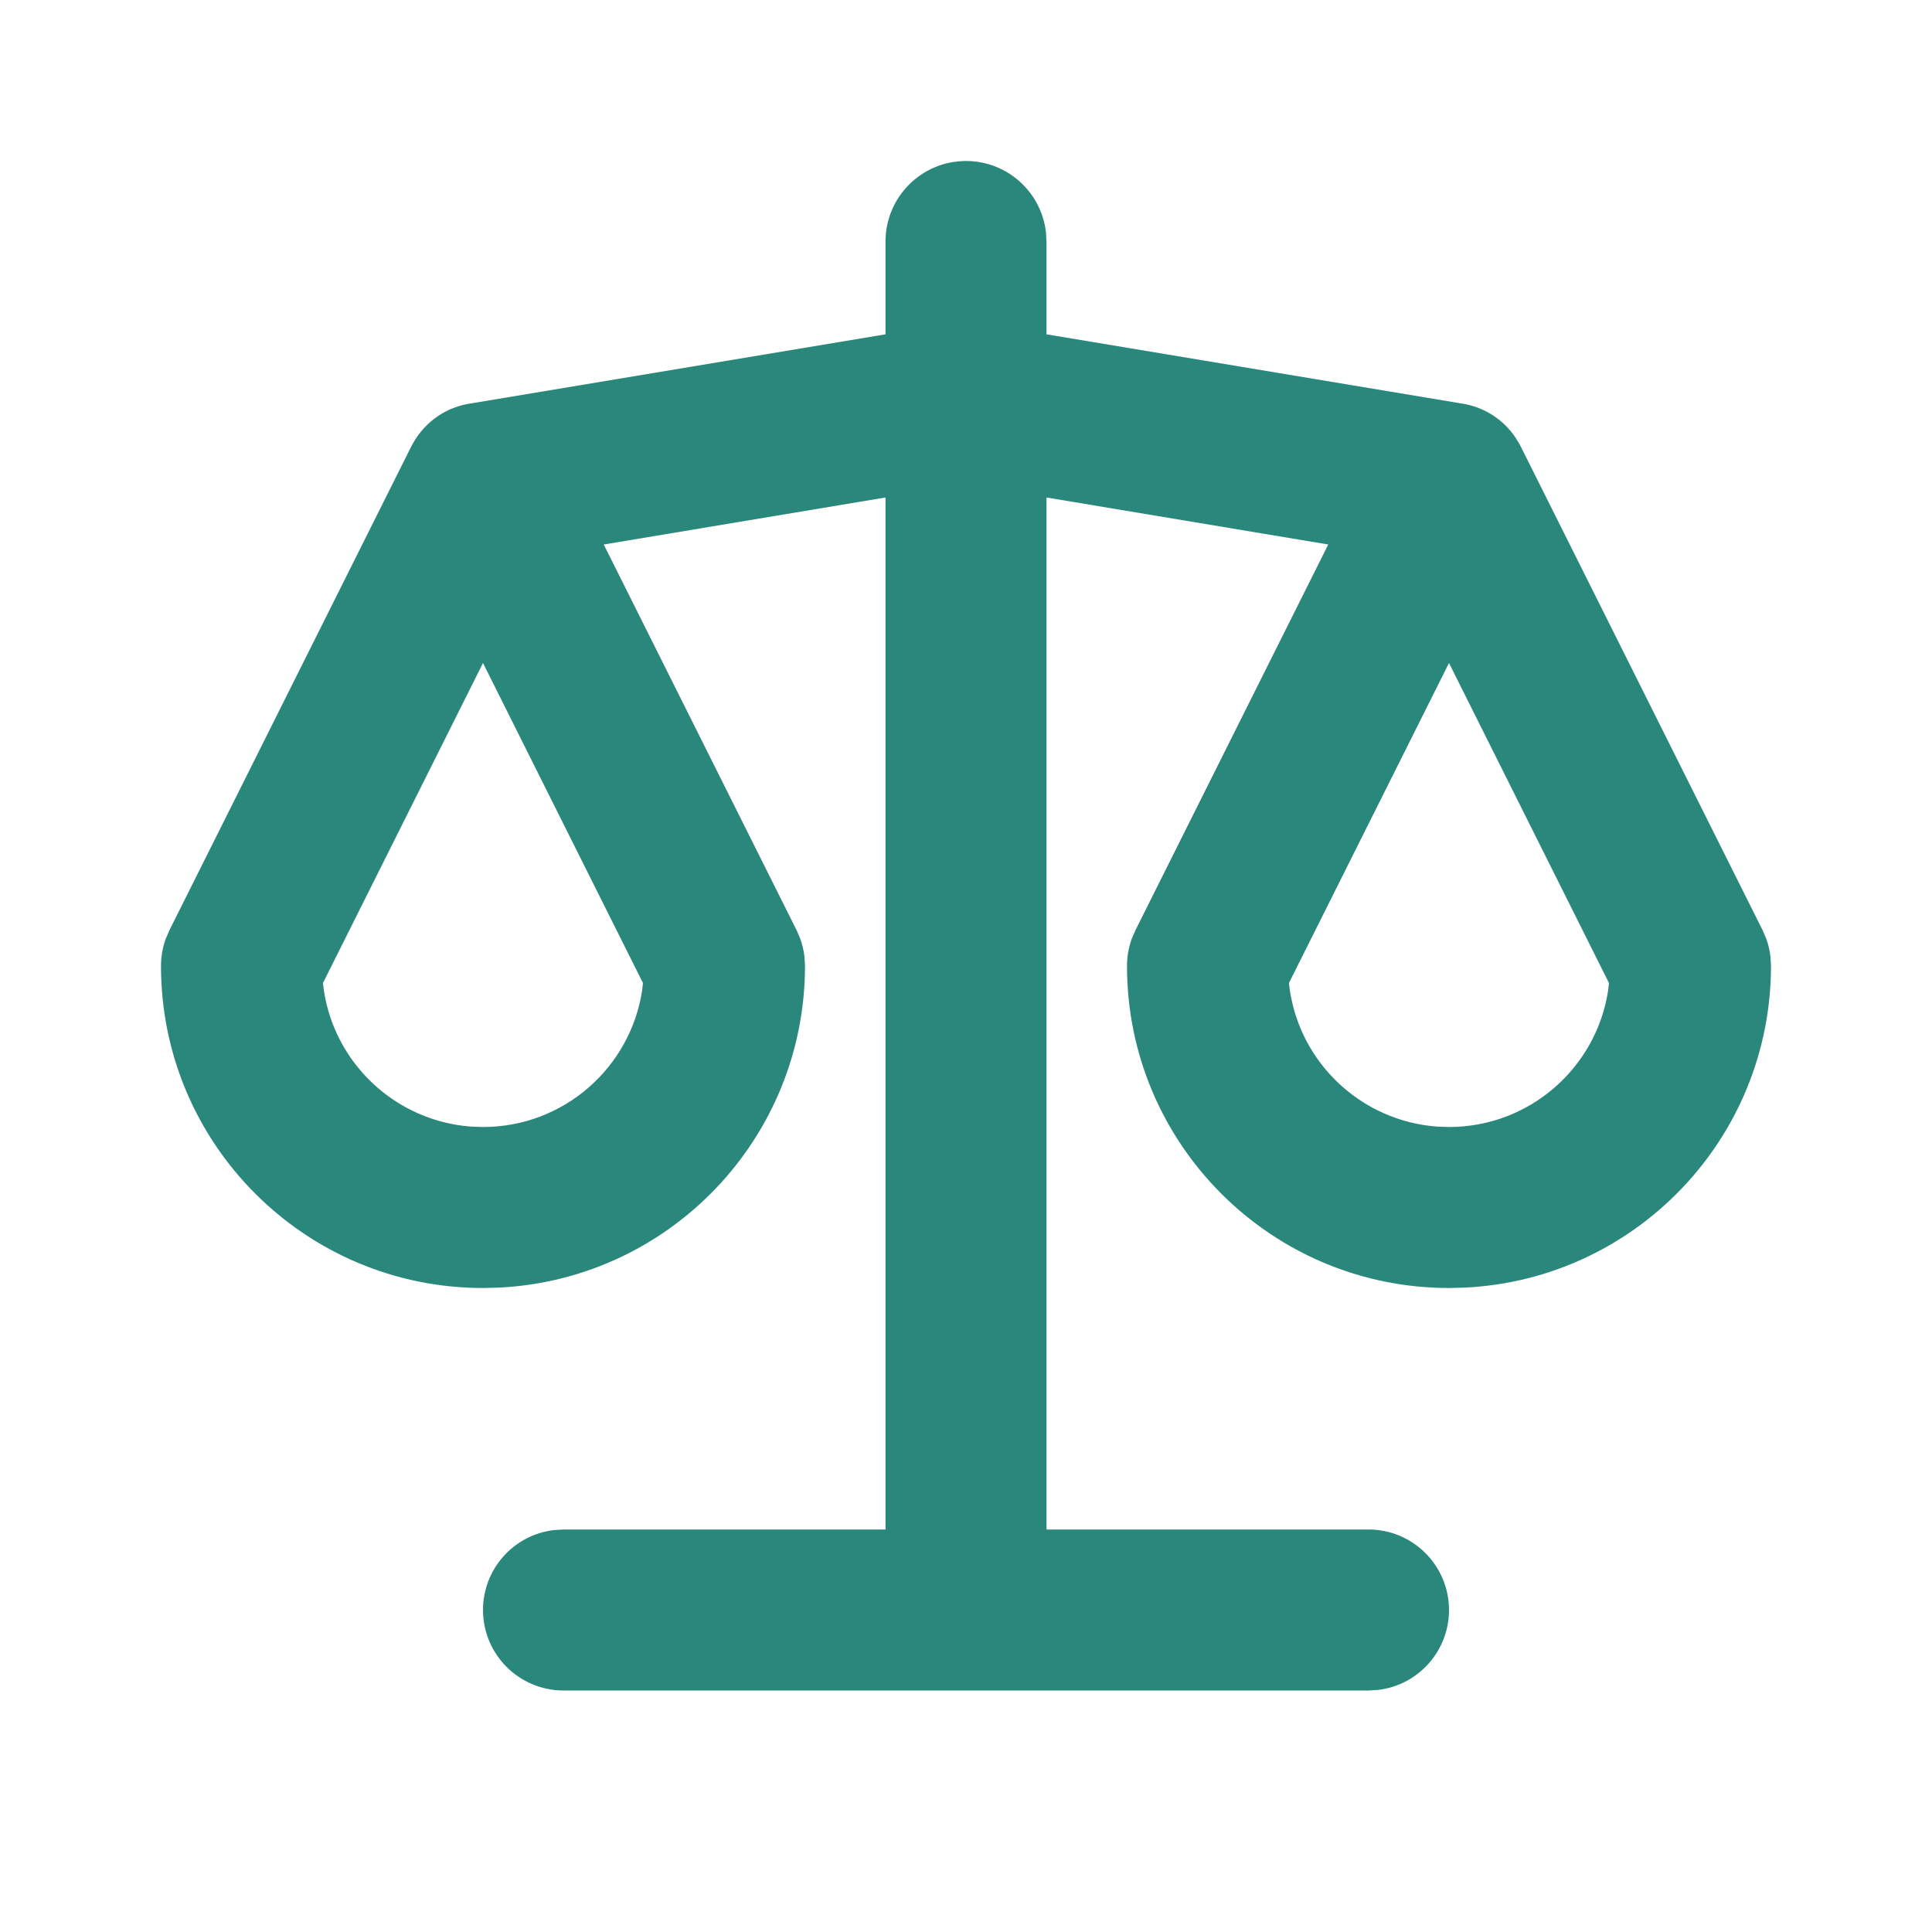
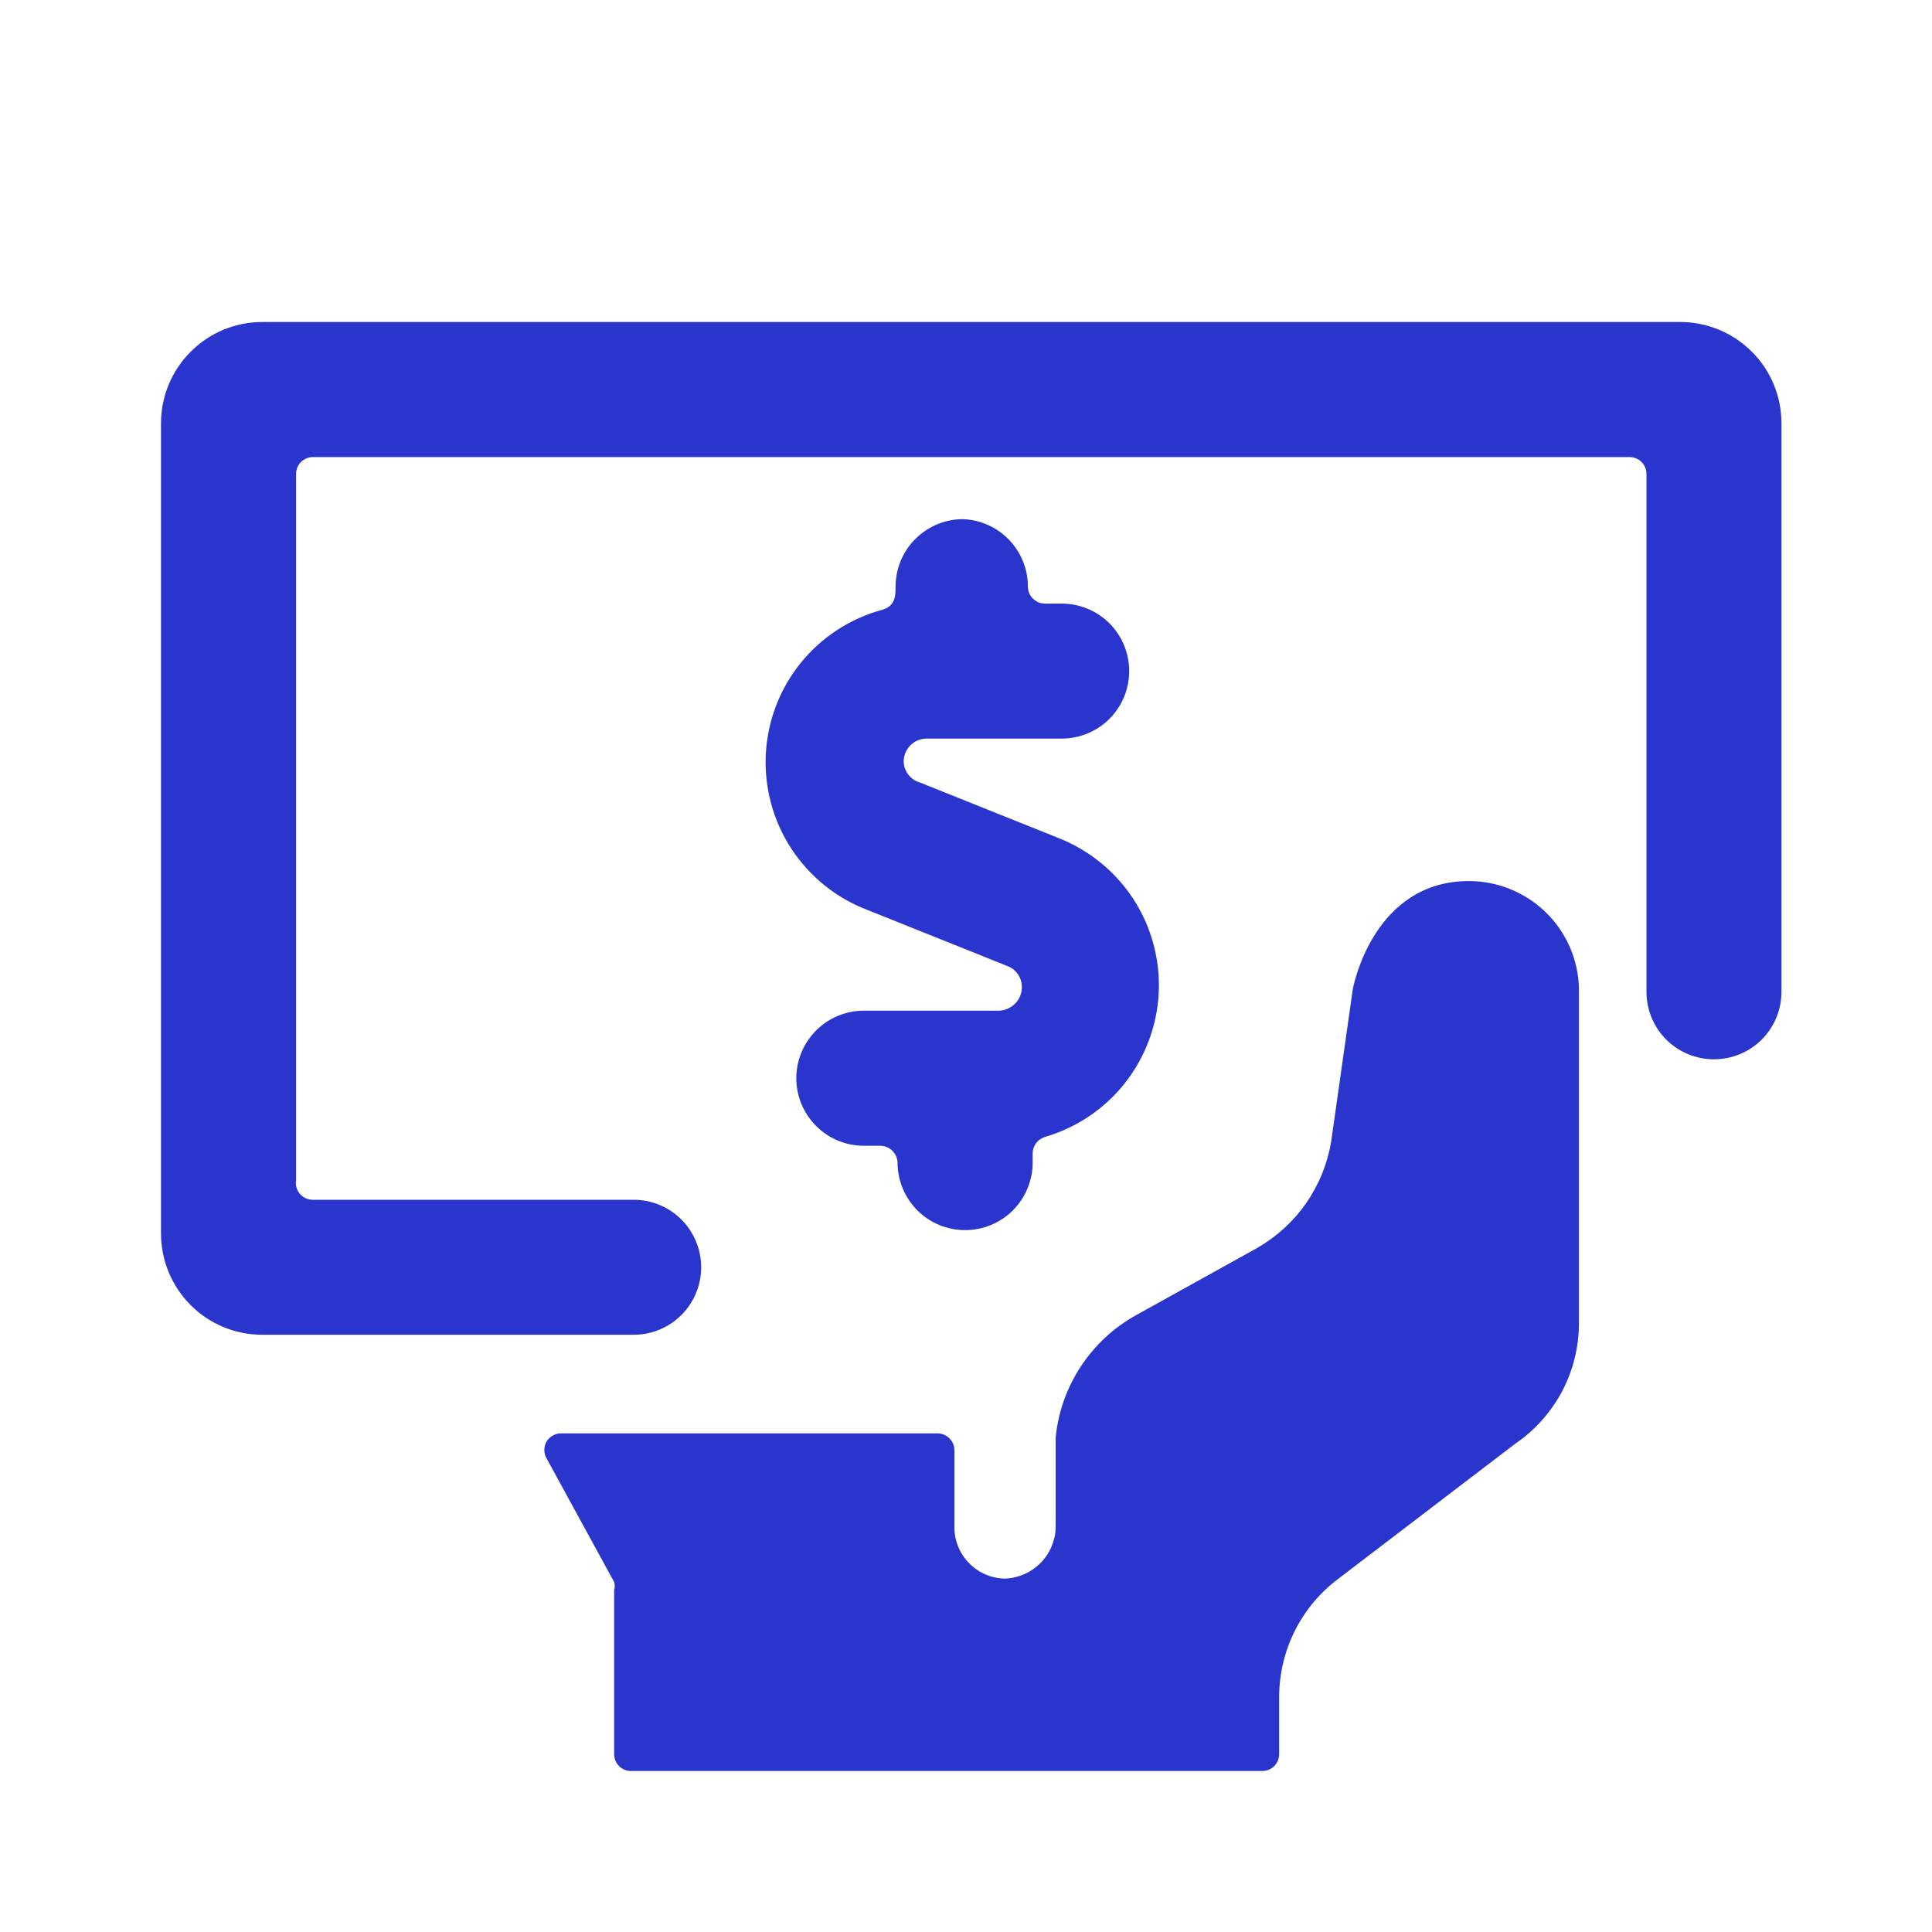
<svg xmlns="http://www.w3.org/2000/svg" width="24" height="24" viewBox="0 0 24 24" fill="none">
-   <path fill-rule="evenodd" clip-rule="evenodd" d="M12.993 2.883C12.935 2.386 12.513 2 12 2C11.448 2 11 2.448 11 3V4.153L5.858 5.01C5.563 5.051 5.284 5.222 5.122 5.522C5.114 5.536 5.107 5.55 5.1 5.564L2.106 11.553L2.06 11.659C2.02 11.768 2 11.884 2 12C2 14.209 3.791 16 6 16L6.2 15.995C8.316 15.891 10 14.142 10 11.996L9.993 11.88C9.984 11.806 9.967 11.732 9.94 11.659L9.898 11.56L7.5 6.764L11 6.18V19H7L6.883 19.007C6.386 19.064 6 19.487 6 20C6 20.552 6.448 21 7 21H12H17L17.117 20.993C17.614 20.936 18 20.513 18 20C18 19.448 17.552 19 17 19H13V6.18L16.5 6.764L14.106 11.553L14.06 11.659C14.02 11.768 14 11.884 14 12C14 14.209 15.791 16 18 16L18.2 15.995C20.316 15.891 22 14.142 22 11.996L21.993 11.88C21.984 11.806 21.967 11.732 21.94 11.659L21.898 11.56L18.9 5.564C18.881 5.524 18.859 5.486 18.834 5.449L18.831 5.443C18.665 5.192 18.41 5.047 18.142 5.01L13 4.153V3L12.993 2.883ZM4.012 12.211L6 8.236L7.987 12.211L7.978 12.296C7.835 13.26 7.004 14 6 14L5.851 13.995C4.914 13.925 4.157 13.212 4.022 12.296L4.012 12.211ZM18 8.236L16.012 12.211L16.022 12.296C16.157 13.212 16.914 13.925 17.851 13.995L18 14C19.004 14 19.835 13.26 19.978 12.296L19.987 12.211L18 8.236Z" fill="#2A877C" />
+   <path d="M20.872 4H3.258C2.924 4 2.604 4.133 2.369 4.369C2.133 4.604 2 4.924 2 5.258V15.323C2 15.657 2.133 15.977 2.369 16.213C2.604 16.449 2.924 16.581 3.258 16.581H7.871C8.094 16.581 8.307 16.493 8.464 16.336C8.622 16.178 8.71 15.965 8.71 15.743C8.71 15.52 8.622 15.307 8.464 15.149C8.307 14.992 8.094 14.904 7.871 14.904H3.887C3.857 14.904 3.826 14.898 3.798 14.885C3.77 14.873 3.746 14.854 3.726 14.831C3.706 14.808 3.691 14.781 3.683 14.751C3.674 14.722 3.673 14.691 3.678 14.661V5.887C3.678 5.832 3.7 5.778 3.739 5.739C3.778 5.7 3.832 5.678 3.887 5.678H20.243C20.299 5.678 20.352 5.7 20.391 5.739C20.431 5.778 20.453 5.832 20.453 5.887V12.32C20.453 12.543 20.541 12.756 20.698 12.914C20.856 13.071 21.069 13.159 21.291 13.159C21.514 13.159 21.727 13.071 21.885 12.914C22.042 12.756 22.13 12.543 22.13 12.32V5.258C22.13 4.924 21.998 4.604 21.762 4.369C21.526 4.133 21.206 4 20.872 4Z" fill="#2935CC" />
+   <path d="M19.614 12.271C19.604 11.915 19.455 11.578 19.2 11.331C18.944 11.083 18.603 10.945 18.247 10.945C17.065 10.945 16.813 12.245 16.805 12.287L16.536 14.183C16.49 14.456 16.385 14.716 16.227 14.944C16.069 15.171 15.862 15.361 15.622 15.5L14.112 16.338C13.835 16.492 13.6 16.71 13.426 16.975C13.252 17.239 13.145 17.542 13.114 17.857V18.981C13.108 19.145 13.04 19.302 12.923 19.419C12.806 19.535 12.65 19.604 12.485 19.61C12.319 19.608 12.16 19.541 12.043 19.423C11.925 19.305 11.858 19.147 11.856 18.981V18.016C11.856 17.96 11.834 17.907 11.794 17.868C11.755 17.828 11.702 17.806 11.646 17.806H6.974C6.937 17.805 6.901 17.814 6.869 17.832C6.836 17.85 6.809 17.875 6.79 17.907C6.771 17.939 6.762 17.975 6.762 18.012C6.762 18.049 6.771 18.085 6.79 18.117L7.629 19.652C7.639 19.684 7.639 19.72 7.629 19.752V21.791C7.629 21.846 7.651 21.899 7.69 21.939C7.729 21.978 7.783 22 7.838 22H15.681C15.736 22 15.79 21.978 15.829 21.939C15.868 21.899 15.89 21.846 15.89 21.791V21.078C15.891 20.792 15.958 20.511 16.086 20.256C16.214 20.002 16.4 19.78 16.628 19.61L18.826 17.932C19.066 17.768 19.264 17.547 19.401 17.291C19.538 17.034 19.611 16.747 19.614 16.456V12.262V12.271Z" fill="#2935CC" />
+   <path d="M11.964 6.449C11.741 6.449 11.528 6.538 11.371 6.695C11.213 6.852 11.125 7.066 11.125 7.288C11.125 7.397 11.125 7.523 10.966 7.573C10.564 7.681 10.207 7.913 9.946 8.236C9.685 8.559 9.534 8.957 9.513 9.372C9.493 9.787 9.604 10.198 9.832 10.545C10.06 10.893 10.392 11.159 10.781 11.306L12.518 12.002C12.57 12.022 12.614 12.058 12.646 12.104C12.677 12.151 12.694 12.206 12.694 12.262C12.694 12.338 12.664 12.412 12.611 12.466C12.557 12.521 12.485 12.553 12.408 12.555H10.731C10.508 12.555 10.295 12.644 10.138 12.801C9.981 12.958 9.892 13.172 9.892 13.394C9.892 13.617 9.981 13.83 10.138 13.987C10.295 14.145 10.508 14.233 10.731 14.233H10.932C10.989 14.233 11.043 14.255 11.084 14.294C11.124 14.333 11.148 14.386 11.15 14.443C11.15 14.665 11.239 14.878 11.396 15.036C11.553 15.193 11.767 15.281 11.989 15.281C12.211 15.281 12.425 15.193 12.582 15.036C12.739 14.878 12.828 14.665 12.828 14.443V14.325C12.829 14.28 12.844 14.237 12.871 14.2C12.898 14.165 12.936 14.138 12.979 14.124C13.371 14.01 13.719 13.777 13.972 13.457C14.226 13.136 14.373 12.744 14.394 12.336C14.414 11.928 14.306 11.523 14.086 11.179C13.865 10.835 13.543 10.569 13.163 10.416L11.427 9.72C11.37 9.704 11.32 9.67 11.284 9.623C11.247 9.577 11.227 9.52 11.226 9.46C11.226 9.385 11.256 9.312 11.309 9.259C11.363 9.205 11.435 9.175 11.511 9.175H13.188C13.411 9.175 13.624 9.087 13.782 8.93C13.939 8.772 14.027 8.559 14.027 8.336C14.027 8.114 13.939 7.901 13.782 7.743C13.624 7.586 13.411 7.498 13.188 7.498H12.97C12.916 7.495 12.865 7.472 12.828 7.433C12.79 7.394 12.769 7.342 12.769 7.288C12.769 7.071 12.685 6.863 12.535 6.706C12.385 6.55 12.181 6.458 11.964 6.449Z" fill="#2935CC" />
</svg>
